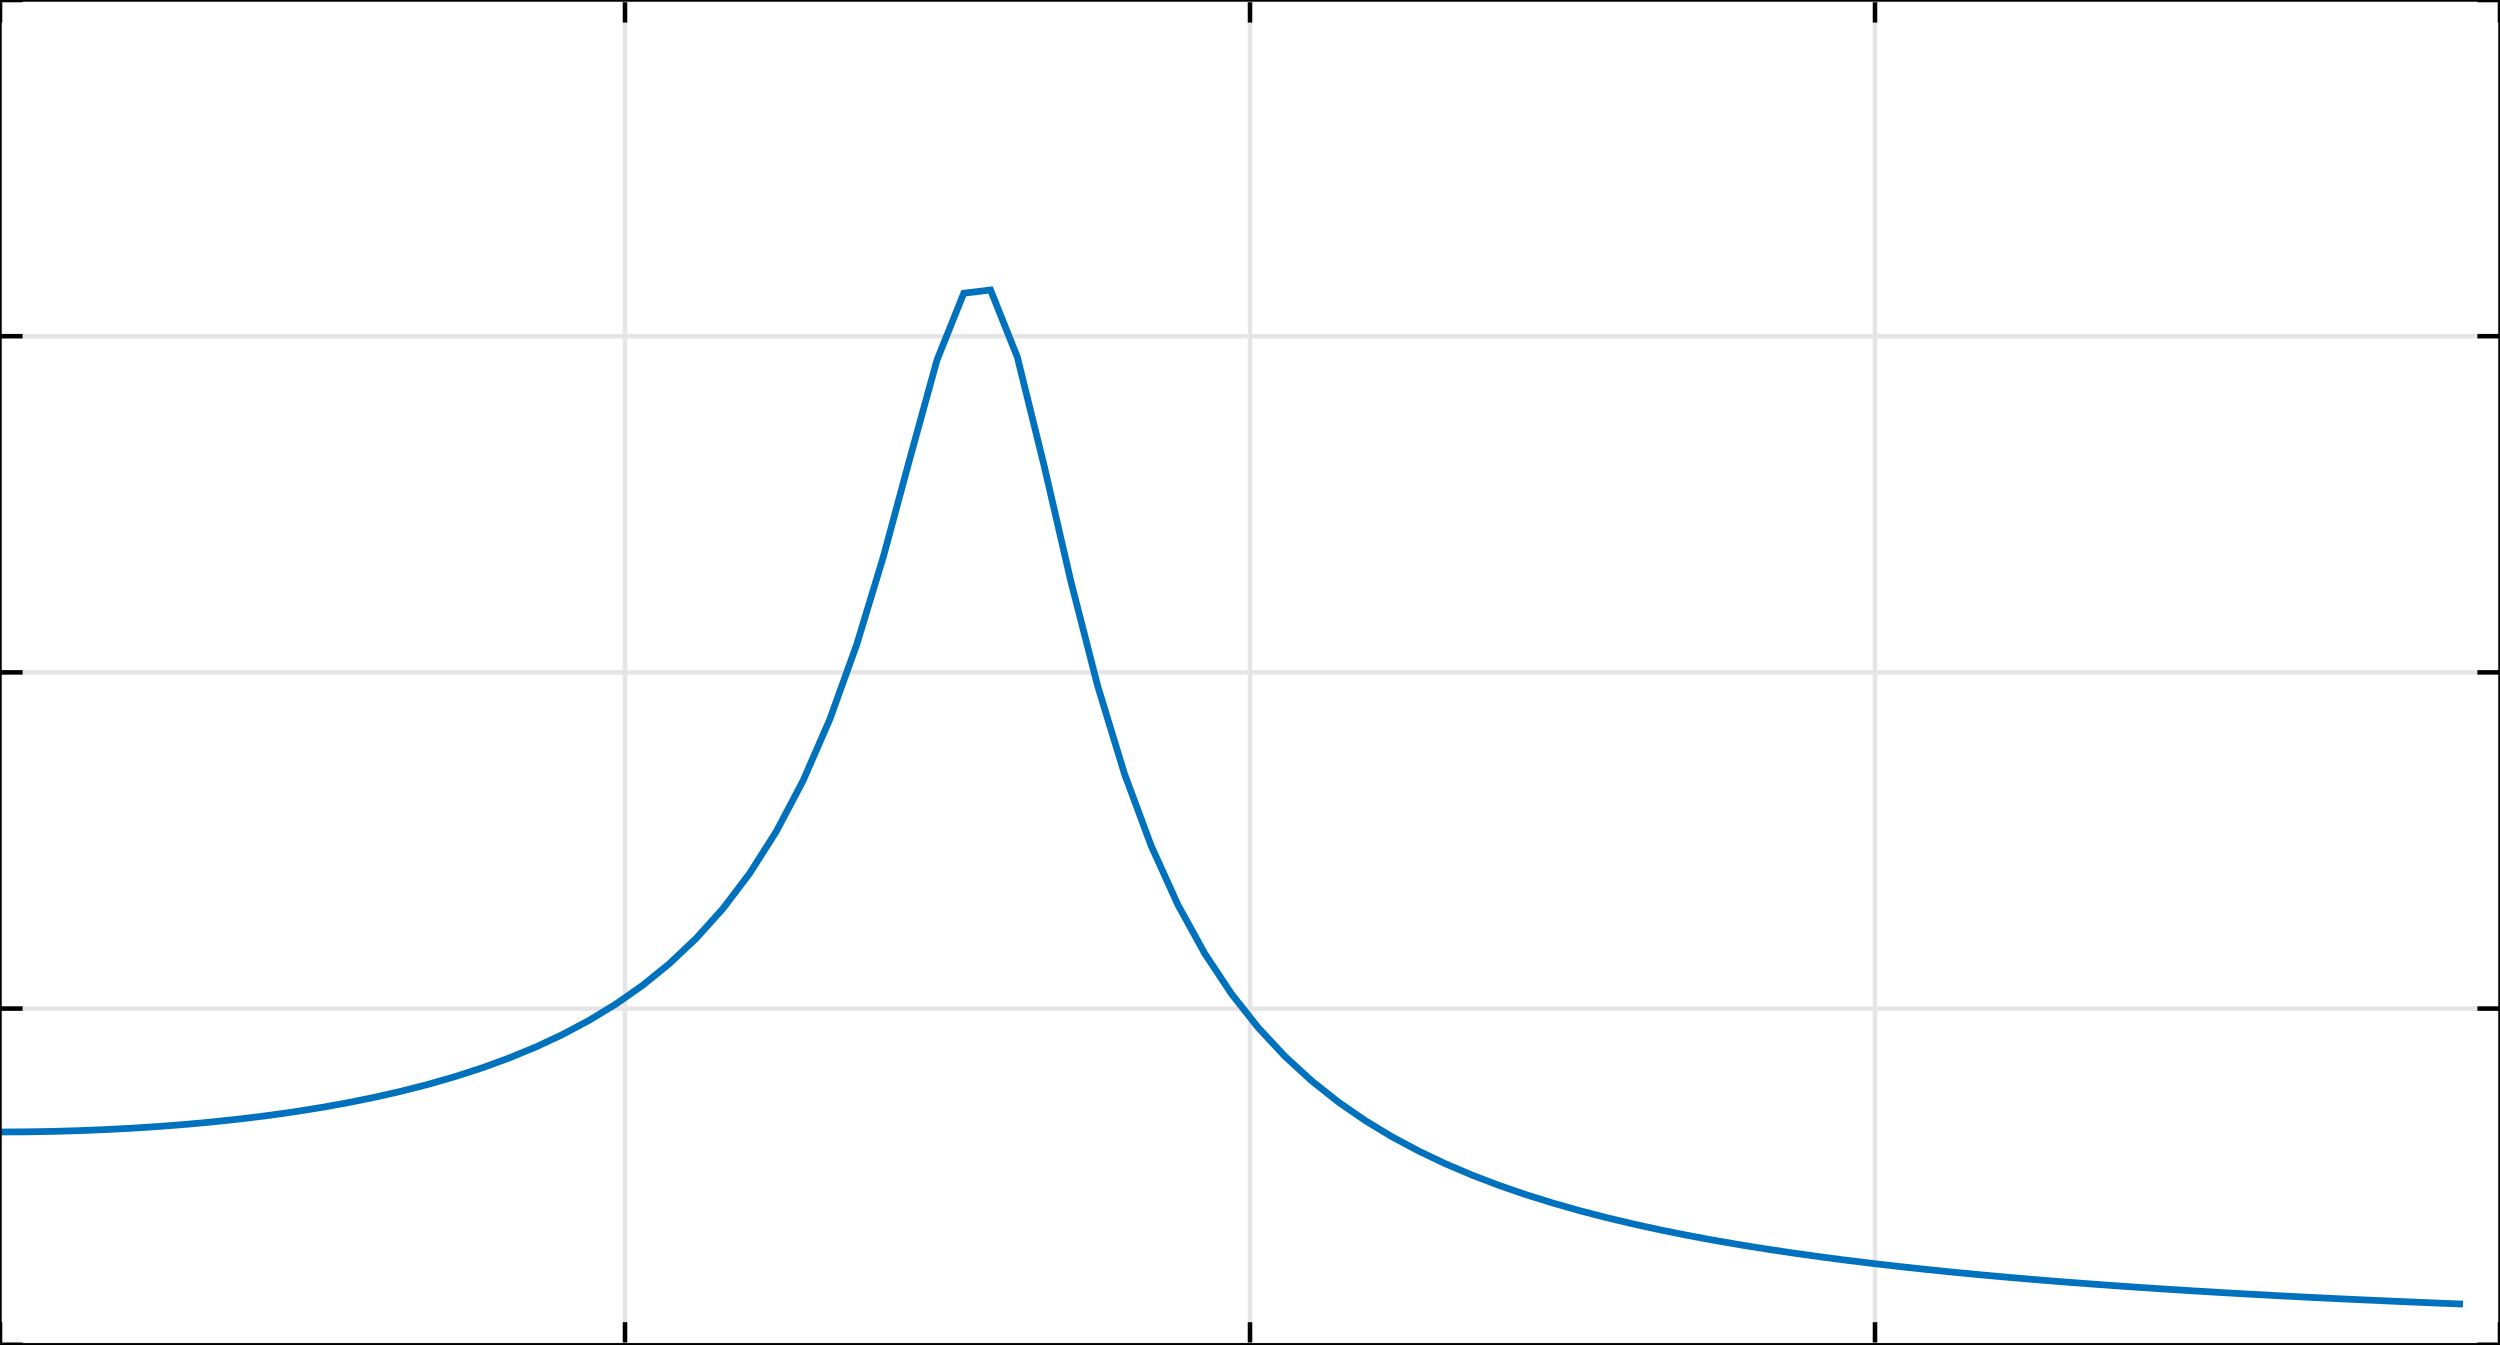
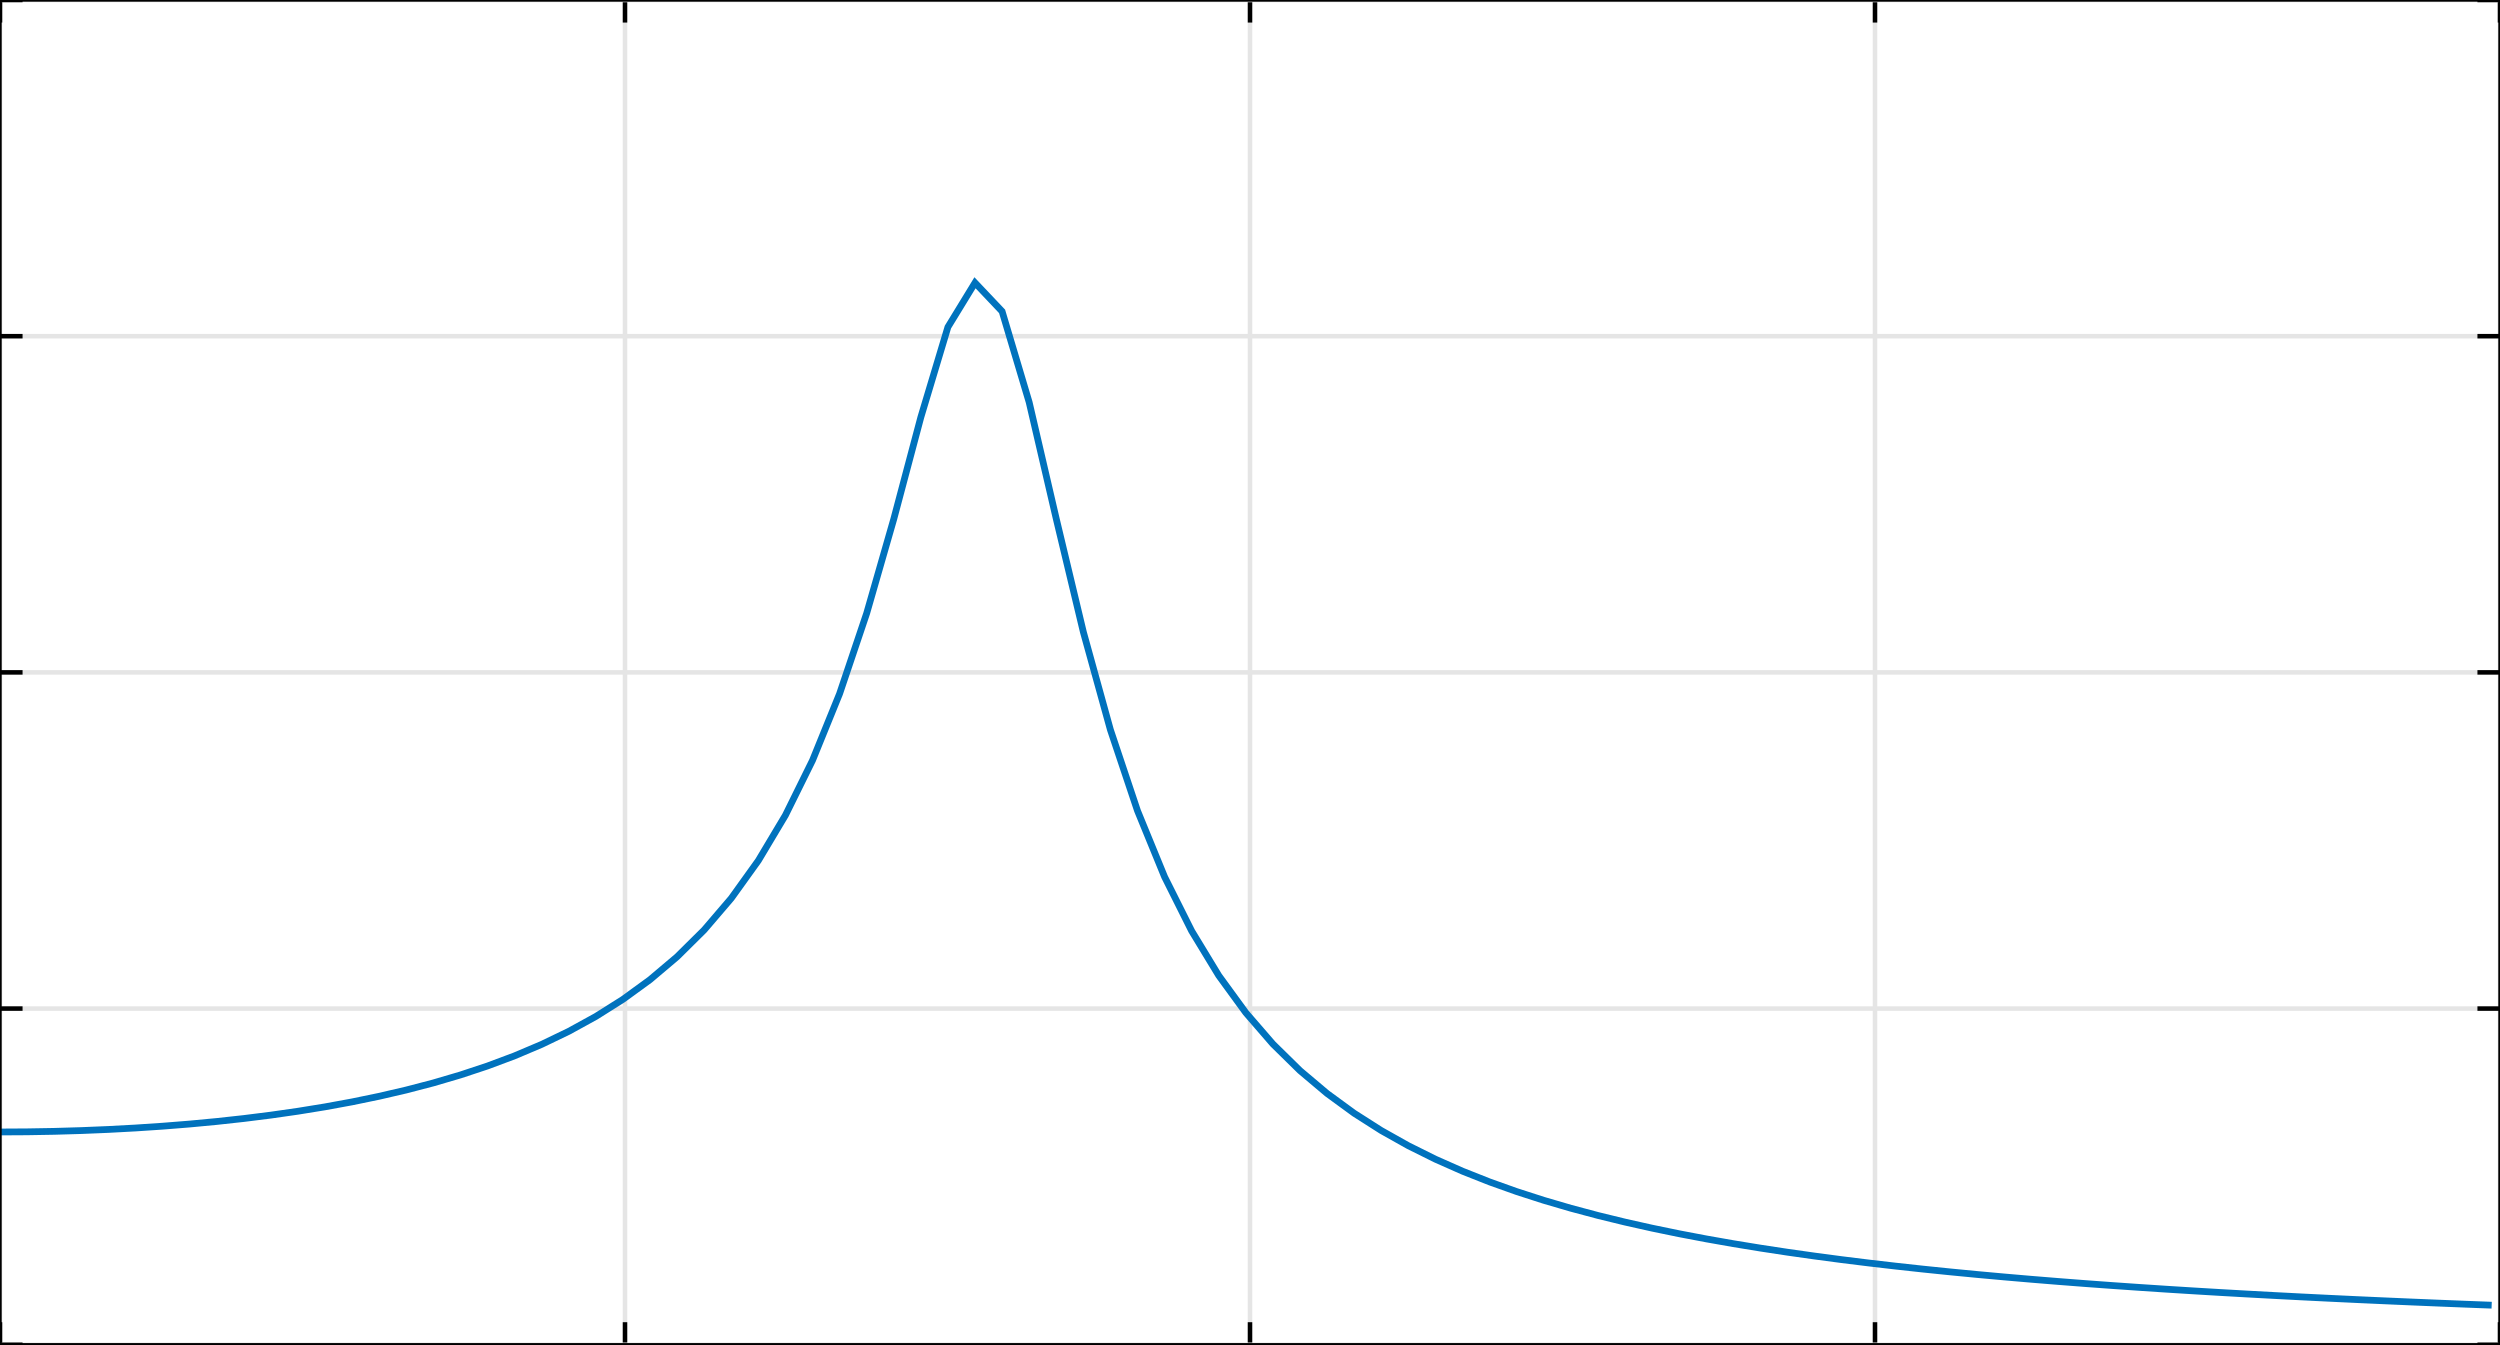
<svg xmlns="http://www.w3.org/2000/svg" viewBox="62 36 554 298">
  <g font-family="Arial, Helvetica, Microsoft YaHei, sans-serif" font-size="11" fill="#1a1a1a">
    <defs>
      <clipPath id="_R_0_">
        <rect x="62" y="36" width="554" height="298" />
      </clipPath>
    </defs>
    <rect width="640" height="400" fill="white" />
    <text x="339" y="17" font-size="12" font-weight="bold" text-anchor="middle" />
    <g>
      <path d="M62 36v298" stroke="#e5e5e5" />
      <path d="M62 36v5m0 293v-5" stroke="black" />
      <text x="62" y="351" text-anchor="middle">0</text>
    </g>
    <g>
      <path d="M200.5 36v298" stroke="#e5e5e5" />
      <path d="M200.5 36v5m0 293v-5" stroke="black" />
      <text x="200.5" y="351" text-anchor="middle">20</text>
    </g>
    <g>
      <path d="M339 36v298" stroke="#e5e5e5" />
      <path d="M339 36v5m0 293v-5" stroke="black" />
      <text x="339" y="351" text-anchor="middle">40</text>
    </g>
    <g>
      <path d="M477.5 36v298" stroke="#e5e5e5" />
      <path d="M477.5 36v5m0 293v-5" stroke="black" />
      <text x="477.5" y="351" text-anchor="middle">60</text>
    </g>
    <g>
      <path d="M616 36v298" stroke="#e5e5e5" />
      <path d="M616 36v5m0 293v-5" stroke="black" />
      <text x="616" y="351" text-anchor="middle">80</text>
    </g>
    <g>
      <path d="M62 334h554" stroke="#e5e5e5" />
      <path d="M62 334h5m549 0h-5" stroke="black" />
      <text x="54" y="338" text-anchor="end">0</text>
    </g>
    <g>
      <path d="M62 259.5h554" stroke="#e5e5e5" />
      <path d="M62 259.5h5m549 0h-5" stroke="black" />
      <text x="54" y="263.5" text-anchor="end">2</text>
    </g>
    <g>
      <path d="M62 185h554" stroke="#e5e5e5" />
      <path d="M62 185h5m549 0h-5" stroke="black" />
      <text x="54" y="189" text-anchor="end">4</text>
    </g>
    <g>
      <path d="M62 110.5h554" stroke="#e5e5e5" />
      <path d="M62 110.5h5m549 0h-5" stroke="black" />
      <text x="54" y="114.5" text-anchor="end">6</text>
    </g>
    <g>
      <path d="M62 36h554" stroke="#e5e5e5" />
      <path d="M62 36h5m549 0h-5" stroke="black" />
      <text x="54" y="40" text-anchor="end">8</text>
    </g>
    <text x="62" y="30">×10⁻⁴</text>
    <g clip-path="url(#_R_0_)">
-       <g fill="none" stroke="#0072BD" stroke-width="1.5">
-         <path d="M62.000,286.848 L67.933,286.814 L73.865,286.712 L79.798,286.541 L85.730,286.300 L91.663,285.986 L97.595,285.597 L103.528,285.128 L109.460,284.577 L115.393,283.938 L121.325,283.204 L127.258,282.367 L133.190,281.420 L139.123,280.351 L145.056,279.148 L150.988,277.797 L156.921,276.279 L162.853,274.573 L168.786,272.655 L174.718,270.493 L180.651,268.049 L186.583,265.279 L192.516,262.126 L198.448,258.519 L204.381,254.369 L210.313,249.565 L216.246,243.962 L222.179,237.376 L228.111,229.568 L234.044,220.230 L239.976,208.975 L245.909,195.340 L251.841,178.857 L257.774,159.294 L263.706,137.313 L269.639,115.783 L275.571,100.975 L281.504,100.256 L287.436,115.118 L293.369,139.167 L299.302,164.821 L305.234,187.961 L311.167,207.434 L317.099,223.430 L323.032,236.521 L328.964,247.294 L334.897,256.239 L340.829,263.743 L346.762,270.103 L352.694,275.546 L358.627,280.246 L364.559,284.338 L370.492,287.928 L376.425,291.098 L382.357,293.916 L388.290,296.434 L394.222,298.697 L400.155,300.739 L406.087,302.590 L412.020,304.275 L417.952,305.814 L423.885,307.225 L429.817,308.522 L435.750,309.719 L441.682,310.825 L447.615,311.850 L453.548,312.803 L459.480,313.690 L465.413,314.518 L471.345,315.292 L477.278,316.017 L483.210,316.698 L489.143,317.338 L495.075,317.940 L501.008,318.508 L506.940,319.043 L512.873,319.550 L518.805,320.030 L524.738,320.484 L530.671,320.915 L536.603,321.325 L542.536,321.715 L548.468,322.085 L554.401,322.438 L560.333,322.775 L566.266,323.097 L572.198,323.404 L578.131,323.697 L584.063,323.978 L589.996,324.247 L595.928,324.504 L601.861,324.752 L607.794,324.989" stroke-dasharray="" />
+       <g data-plot-series="true" fill="none" stroke="#0072BD" stroke-width="1.5">
+         <path d="M62.000,286.848 L68.002,286.813 L74.003,286.709 L80.005,286.534 L86.007,286.287 L92.008,285.965 L98.010,285.566 L104.012,285.087 L110.013,284.521 L116.015,283.865 L122.017,283.111 L128.018,282.252 L134.020,281.278 L140.022,280.178 L146.023,278.938 L152.025,277.544 L158.027,275.976 L164.028,274.211 L170.030,272.223 L176.032,269.977 L182.033,267.435 L188.035,264.546 L194.037,261.248 L200.038,257.464 L206.040,253.097 L212.042,248.023 L218.043,242.081 L224.045,235.065 L230.047,226.707 L236.048,216.663 L242.050,204.504 L248.052,189.736 L254.053,171.917 L260.055,151.037 L266.057,128.459 L272.058,108.475 L278.060,98.661 L284.062,105.001 L290.063,125.141 L296.065,150.963 L302.067,176.038 L308.068,197.726 L314.070,215.664 L320.072,230.314 L326.073,242.301 L332.075,252.185 L338.077,260.420 L344.078,267.352 L350.080,273.248 L356.082,278.311 L362.083,282.697 L368.085,286.526 L374.087,289.894 L380.088,292.876 L386.090,295.533 L392.092,297.911 L398.093,300.052 L404.095,301.988 L410.097,303.746 L416.098,305.348 L422.100,306.813 L428.102,308.158 L434.103,309.396 L440.105,310.539 L446.107,311.597 L452.108,312.578 L458.110,313.491 L464.112,314.341 L470.113,315.136 L476.115,315.879 L482.117,316.576 L488.118,317.230 L494.120,317.845 L500.122,318.425 L506.123,318.971 L512.125,319.488 L518.127,319.976 L524.128,320.439 L530.130,320.877 L536.132,321.293 L542.133,321.689 L548.135,322.065 L554.137,322.423 L560.138,322.764 L566.140,323.090 L572.142,323.401 L578.143,323.698 L584.145,323.982 L590.147,324.253 L596.148,324.514 L602.150,324.763 L608.152,325.003 L614.153,325.232" stroke-dasharray="" />
      </g>
    </g>
    <rect x="62" y="36" width="554" height="298" stroke="black" stroke-width=".75" fill="none" />
    <text x="339" y="378" font-size="12" text-anchor="middle" />
    <text x="15" y="185" font-size="12" text-anchor="middle" transform="rotate(-90 15 185)" />
    <rect x="62" y="36" width="554" height="298" fill="transparent" aria-label="移动指针查看数据" />
  </g>
</svg>
